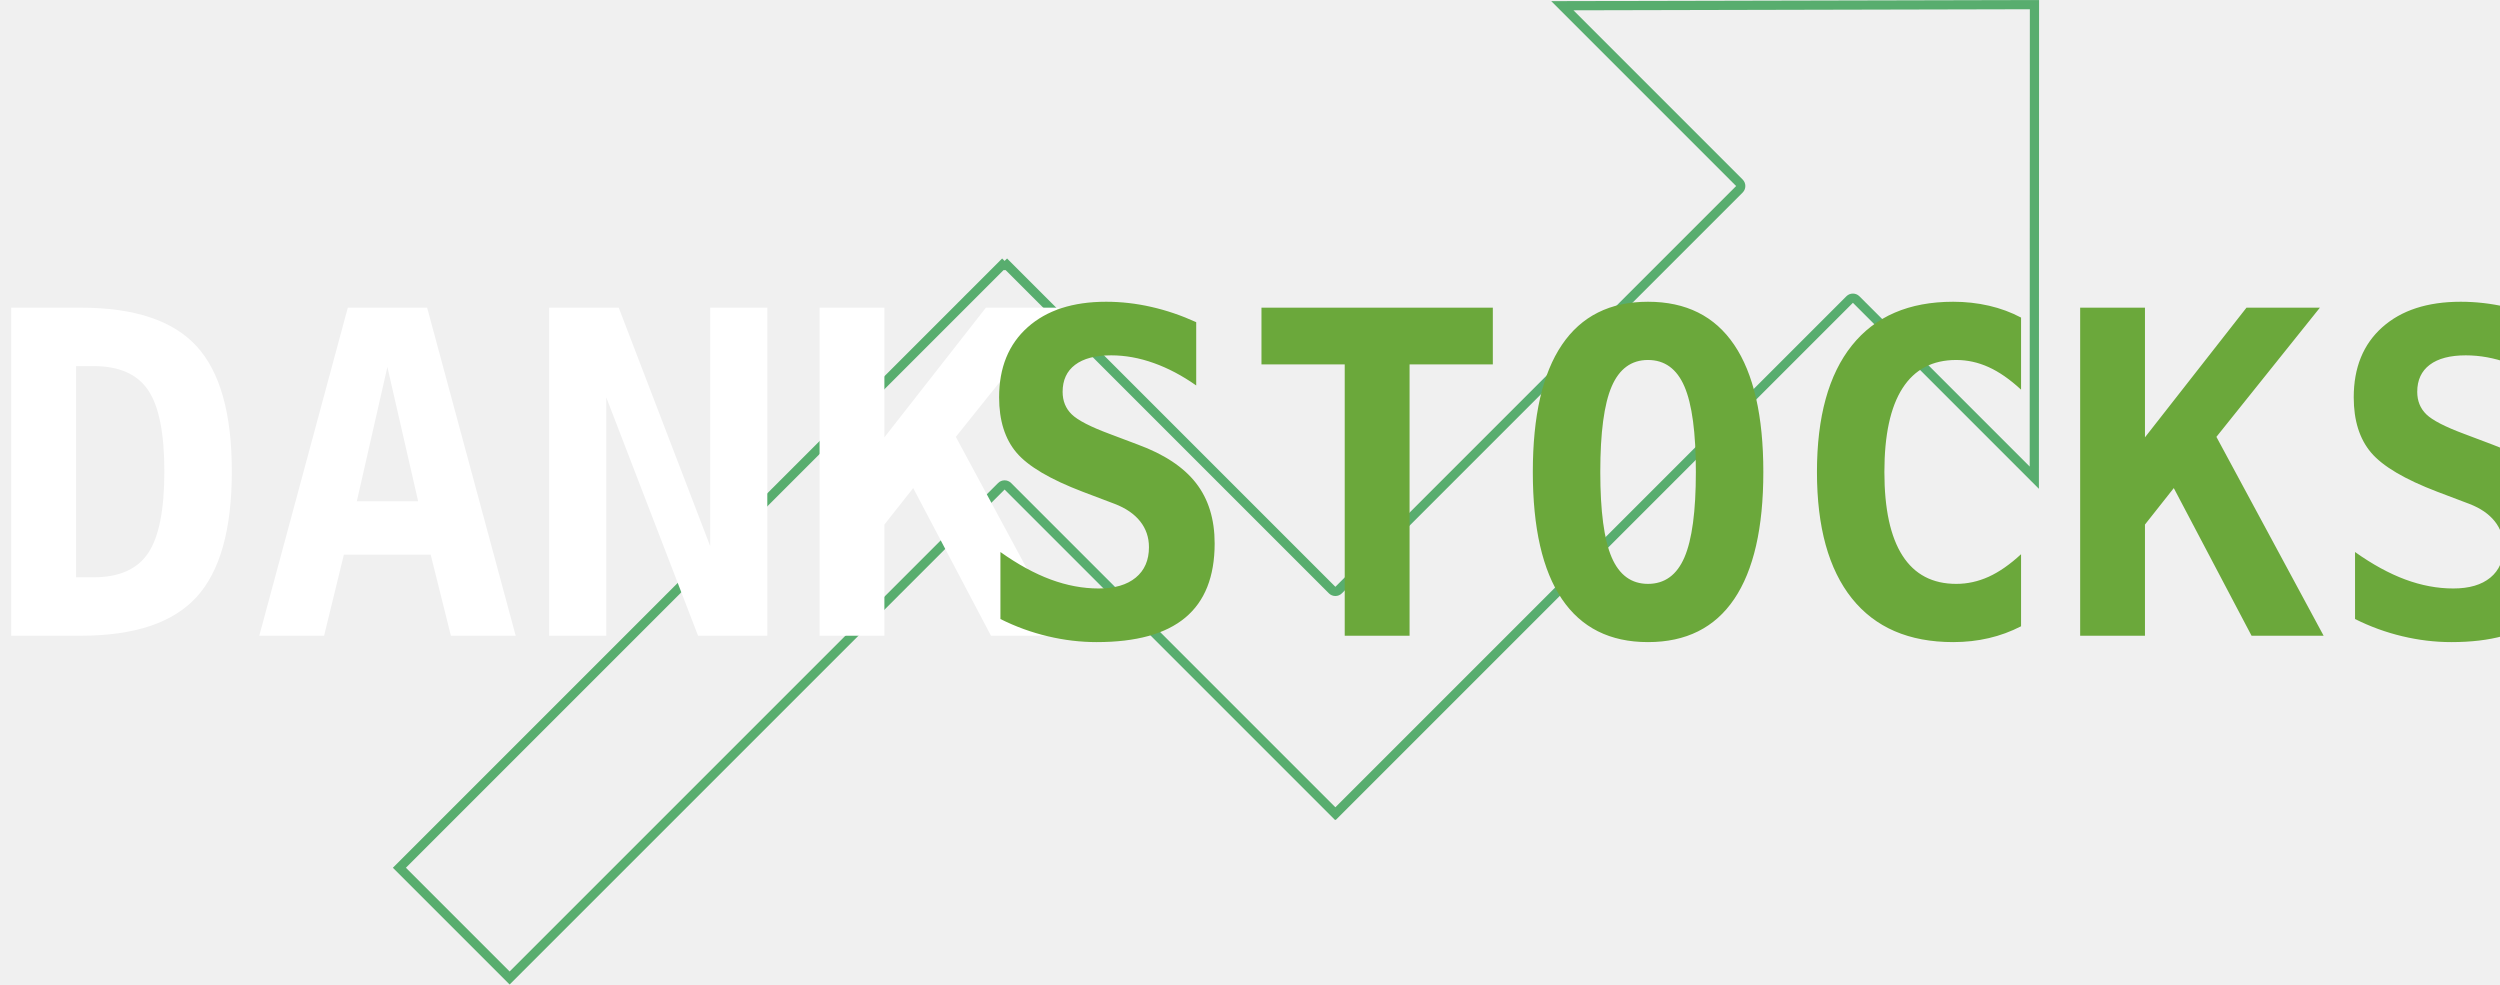
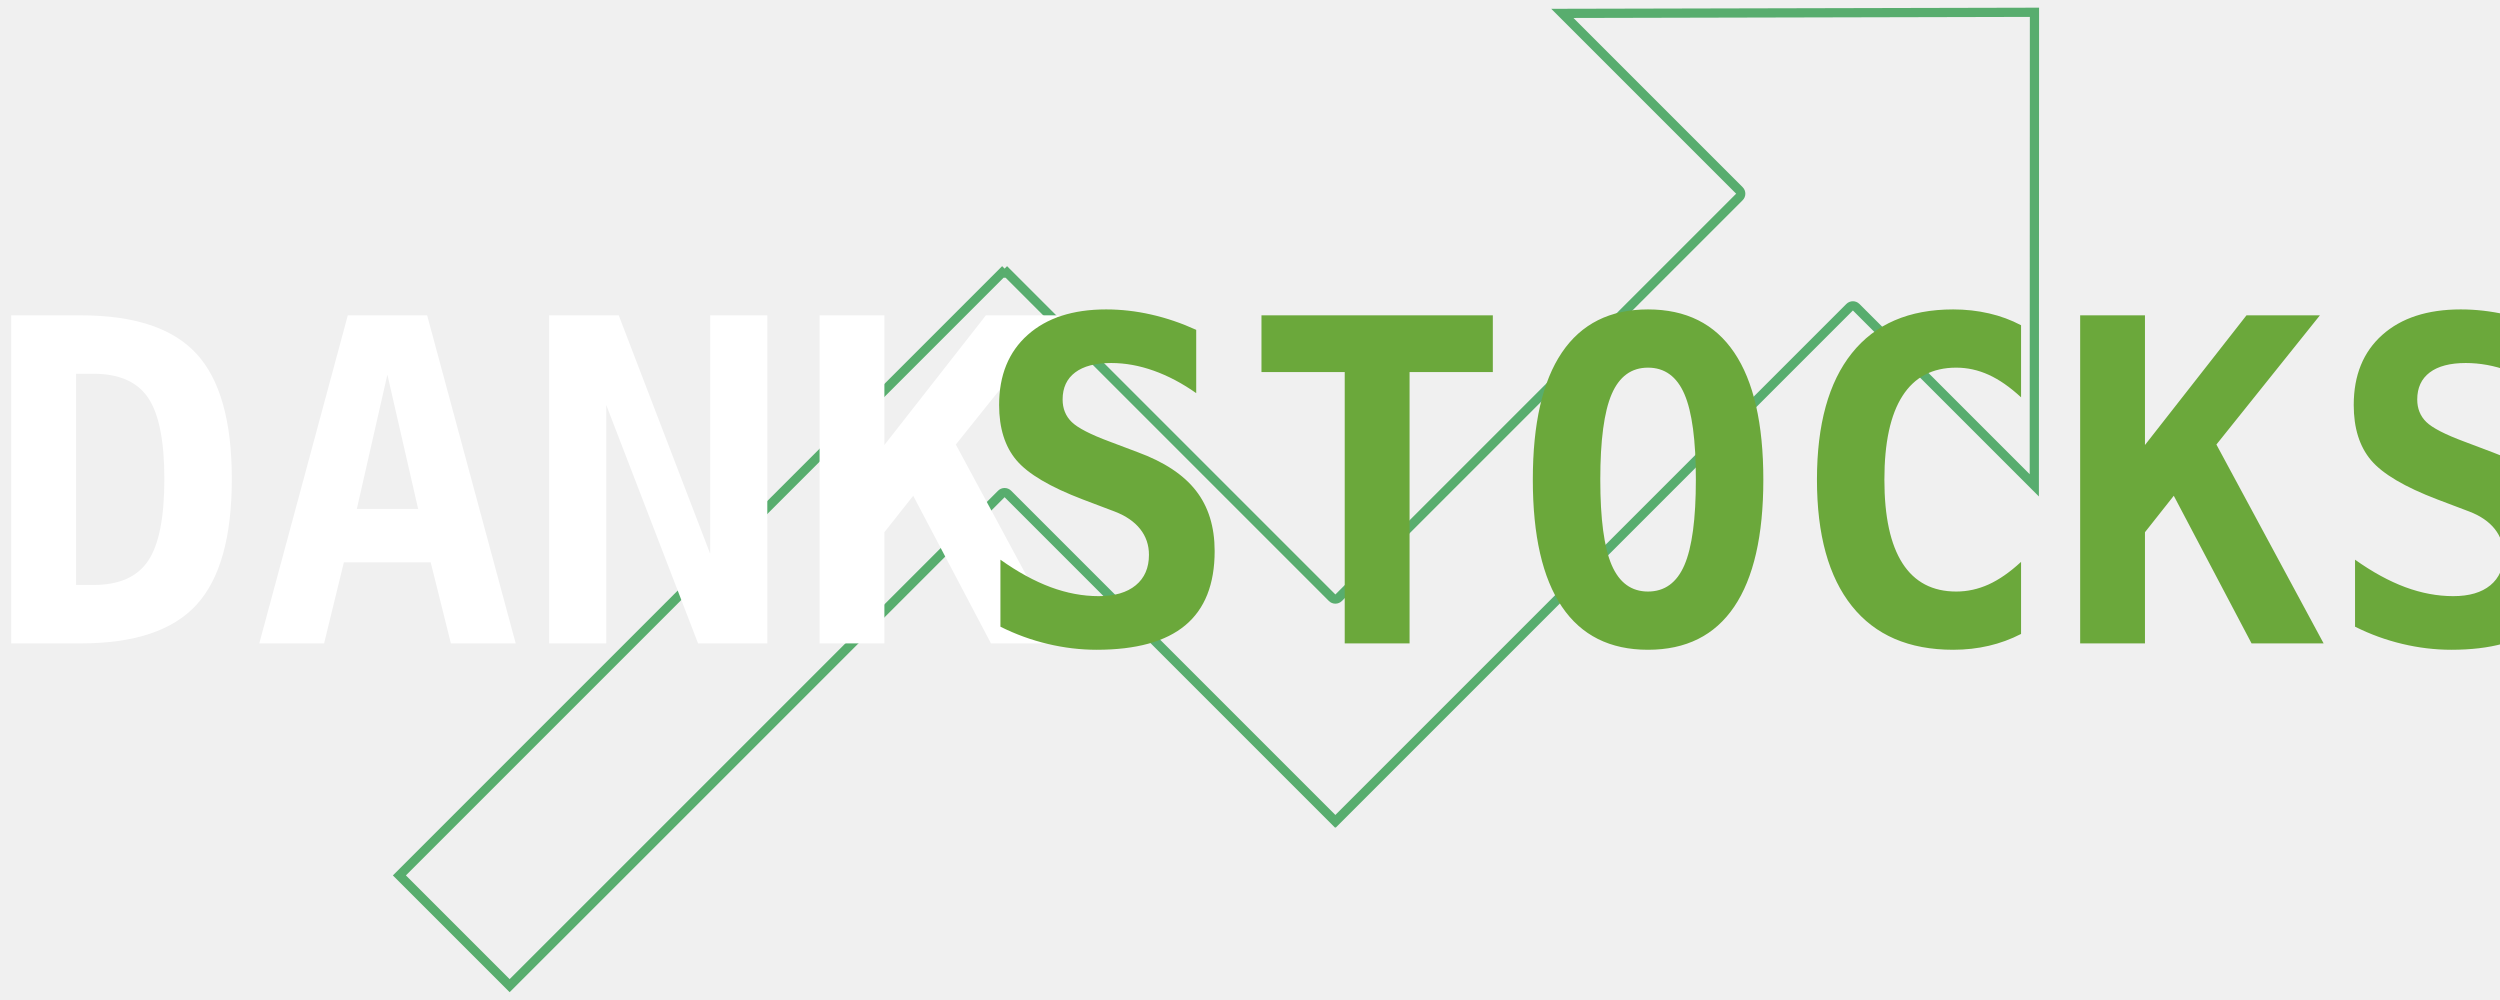
- <svg xmlns="http://www.w3.org/2000/svg" width="110px" height="100%" viewBox="0 0 4598 1811" version="1.1">
+ <svg xmlns="http://www.w3.org/2000/svg" width="100px" height="40px" viewBox="0 0 4598 1811" version="1.1" xml:space="preserve" style="fill-rule:evenodd;clip-rule:evenodd;stroke-linejoin:round;stroke-miterlimit:2;">
  <g id="Dark">
    <path d="M1847.66,479.927l4.527,-4.527l603.834,603.835l737.074,-737.075l-340.067,-340.067l897.247,-2.093l-0.323,899.017l-342.107,-342.107l-951.194,951.194l-0.63,-0.63l-0.63,0.63l-607.731,-607.732l-910.338,910.338l-214.749,-214.75l1120.56,-1120.56l4.527,4.527Zm1885.35,378.171l0.302,-841.103l-839.447,1.958l311.218,311.218c6.621,6.621 6.621,17.357 -0,23.979l-737.075,737.074c-6.621,6.621 -17.357,6.621 -23.978,-0l-594.454,-594.454c-1.275,0.146 -2.563,0.146 -3.836,0l-1099.19,1099.19l190.771,190.771l898.348,-898.348c6.622,-6.622 17.358,-6.622 23.979,-0l596.372,596.372l939.834,-939.835c6.622,-6.621 17.358,-6.621 23.979,0l313.178,313.178Z" style="fill:#58ad6e;" />
    <g transform="matrix(4.16667,0,0,4.16667,-1829,-905.73)">
      <text x="430.619px" y="497.995px" style="font-family:'Consolas-Bold', 'Consolas', monospace;font-weight:700;font-size:198.635px;fill:#fff;">DANK</text>
      <text x="867.462px" y="497.995px" style="font-family:'Consolas-Bold', 'Consolas', monospace;font-weight:700;font-size:198.635px;fill:#6ba83b;">STOCKS</text>
    </g>
    <text x="4461.71px" y="1169.25px" style="font-family:'Consolas-Bold', 'Consolas', monospace;font-weight:700;font-size:62.5px;fill:#6ba83b;">.com</text>
  </g>
</svg>
